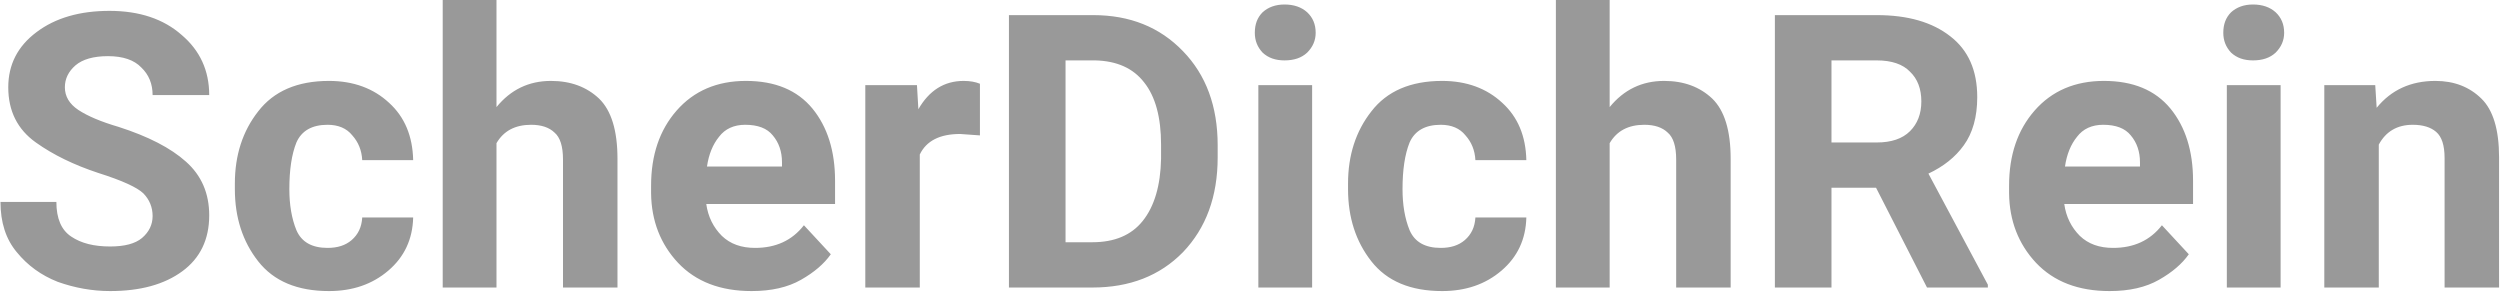
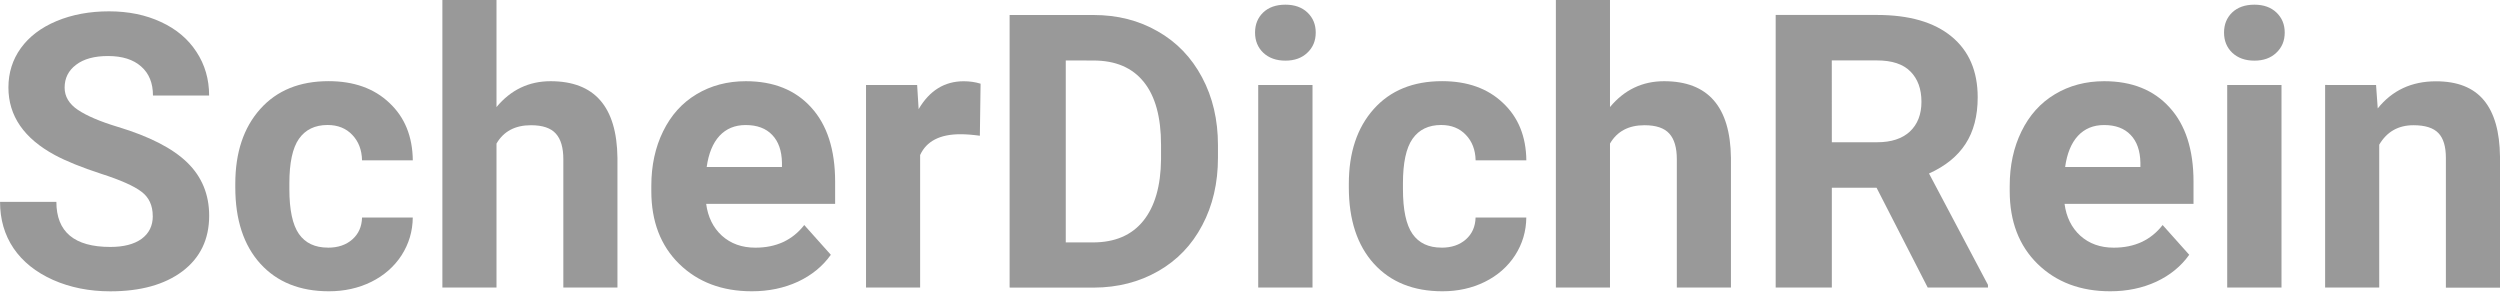
<svg xmlns="http://www.w3.org/2000/svg" width="55.207mm" height="6.433mm" viewBox="0 0 55.207 6.433" version="1.1" id="svg1342">
  <defs id="defs1336" />
  <g id="layer1" transform="translate(-60.08699,-85.89676)">
-     <text xml:space="preserve" style="font-style:normal;font-weight:normal;font-size:10.583px;line-height:1.25;font-family:sans-serif;letter-spacing:0px;word-spacing:0px;fill:#000000;fill-opacity:1;stroke:none;stroke-width:0.265" x="59.802" y="92.247" id="text295-3">
-       <tspan x="59.802" y="92.247" style="font-style:normal;font-variant:normal;font-weight:bold;font-stretch:normal;font-size:8.467px;line-height:0;font-family:Roboto;-inkscape-font-specification:'Roboto Bold';fill:#999999;stroke-width:0.265" id="tspan301-6">ScherDichRein</tspan>
-     </text>
+     <g aria-label="ScherDichRein" style="font-style:normal;font-weight:normal;font-size:10.583px;line-height:1.25;font-family:sans-serif;letter-spacing:0px;word-spacing:0px;fill:#000000;fill-opacity:1;stroke:none;stroke-width:0.265" id="text295-3">
+       <path d="m 63.46,90.668 q 0,-0.351 -0.248,-0.537 -0.248,-0.19 -0.893,-0.397 -0.645,-0.211 -1.021,-0.413 -1.025,-0.554 -1.025,-1.492 0,-0.488 0.273,-0.868 0.277,-0.384 0.79,-0.599 0.517,-0.215 1.158,-0.215 0.645,0 1.149,0.236 0.504,0.232 0.781,0.657 0.281,0.426 0.281,0.967 h -1.24 q 0,-0.413 -0.26,-0.641 -0.26,-0.232 -0.732,-0.232 -0.455,0 -0.707,0.194 -0.252,0.19 -0.252,0.504 0,0.294 0.294,0.492 0.298,0.198 0.872,0.372 1.058,0.318 1.542,0.79 0.484,0.471 0.484,1.174 0,0.781 -0.591,1.228 -0.591,0.442 -1.592,0.442 -0.695,0 -1.265,-0.252 -0.571,-0.256 -0.872,-0.699 -0.298,-0.442 -0.298,-1.025 h 1.244 q 0,0.996 1.191,0.996 0.442,0 0.69,-0.178 0.248,-0.182 0.248,-0.504 z" style="font-style:normal;font-variant:normal;font-weight:bold;font-stretch:normal;font-size:8.467px;line-height:0;font-family:Roboto;-inkscape-font-specification:'Roboto Bold';fill:#999999;stroke-width:0.265" id="path814" />
+       <path d="m 67.33,91.366 q 0.331,0 0.537,-0.182 0.207,-0.182 0.215,-0.484 h 1.12 q -0.004,0.455 -0.248,0.835 -0.244,0.376 -0.67,0.587 -0.422,0.207 -0.934,0.207 -0.959,0 -1.513,-0.608 -0.554,-0.612 -0.554,-1.687 v -0.079 q 0,-1.034 0.55,-1.65 0.55,-0.616 1.509,-0.616 0.839,0 1.344,0.48 0.508,0.475 0.517,1.269 H 68.082 q -0.008,-0.347 -0.215,-0.562 -0.207,-0.219 -0.546,-0.219 -0.418,0 -0.633,0.306 -0.211,0.302 -0.211,0.984 v 0.124 q 0,0.69 0.211,0.992 0.211,0.302 0.641,0.302 z" style="font-style:normal;font-variant:normal;font-weight:bold;font-stretch:normal;font-size:8.467px;line-height:0;font-family:Roboto;-inkscape-font-specification:'Roboto Bold';fill:#999999;stroke-width:0.265" id="path816" />
+       <path d="m 71.051,88.261 q 0.475,-0.571 1.195,-0.571 1.455,0 1.476,1.691 v 2.865 h -1.195 v -2.832 q 0,-0.384 -0.165,-0.566 -0.165,-0.186 -0.55,-0.186 -0.525,0 -0.761,0.405 v 3.179 h -1.195 v -6.35 h 1.195 z" style="font-style:normal;font-variant:normal;font-weight:bold;font-stretch:normal;font-size:8.467px;line-height:0;font-family:Roboto;-inkscape-font-specification:'Roboto Bold';fill:#999999;stroke-width:0.265" id="path818" />
+       <path d="m 76.69,92.329 q -0.984,0 -1.604,-0.604 -0.616,-0.604 -0.616,-1.608 v -0.116 q 0,-0.674 0.26,-1.203 0.26,-0.533 0.736,-0.819 0.48,-0.289 1.091,-0.289 0.918,0 1.443,0.579 0.529,0.579 0.529,1.641 v 0.488 h -2.848 q 0.058,0.438 0.347,0.703 0.294,0.265 0.74,0.265 0.69,0 1.079,-0.5 l 0.587,0.657 q -0.269,0.38 -0.728,0.595 -0.459,0.211 -1.017,0.211 z M 76.553,88.658 q -0.356,0 -0.579,0.24 -0.219,0.24 -0.281,0.686 h 1.662 v -0.095 q -0.008,-0.397 -0.215,-0.612 -0.207,-0.219 -0.587,-0.219 z" style="font-style:normal;font-variant:normal;font-weight:bold;font-stretch:normal;font-size:8.467px;line-height:0;font-family:Roboto;-inkscape-font-specification:'Roboto Bold';fill:#999999;stroke-width:0.265" id="path820" />
+       <path d="m 81.725,88.894 q -0.244,-0.033 -0.43,-0.033 -0.678,0 -0.889,0.459 v 2.927 h -1.195 v -4.473 h 1.129 l 0.033,0.533 q 0.36,-0.616 0.996,-0.616 0.198,0 0.372,0.054 z" style="font-style:normal;font-variant:normal;font-weight:bold;font-stretch:normal;font-size:8.467px;line-height:0;font-family:Roboto;-inkscape-font-specification:'Roboto Bold';fill:#999999;stroke-width:0.265" id="path822" />
+       <path d="m 82.382,92.247 v -6.019 h 1.852 q 0.794,0 1.418,0.36 0.628,0.356 0.98,1.017 0.351,0.657 0.351,1.497 v 0.277 q 0,0.839 -0.347,1.492 -0.343,0.653 -0.972,1.013 -0.628,0.36 -1.418,0.364 z m 1.24,-5.015 v 4.018 h 0.599 q 0.728,0 1.112,-0.475 0.384,-0.475 0.393,-1.36 v -0.318 q 0,-0.918 -0.38,-1.389 -0.38,-0.475 -1.112,-0.475 z" style="font-style:normal;font-variant:normal;font-weight:bold;font-stretch:normal;font-size:8.467px;line-height:0;font-family:Roboto;-inkscape-font-specification:'Roboto Bold';fill:#999999;stroke-width:0.265" id="path824" />
+       <path d="m 89.071,92.247 h -1.199 v -4.473 h 1.199 z m -1.269,-5.631 q 0,-0.269 0.178,-0.442 0.182,-0.174 0.492,-0.174 0.306,0 0.488,0.174 0.182,0.174 0.182,0.442 0,0.273 -0.186,0.446 -0.182,0.174 -0.484,0.174 -0.302,0 -0.488,-0.174 -0.182,-0.174 -0.182,-0.446 z" style="font-style:normal;font-variant:normal;font-weight:bold;font-stretch:normal;font-size:8.467px;line-height:0;font-family:Roboto;-inkscape-font-specification:'Roboto Bold';fill:#999999;stroke-width:0.265" id="path826" />
+       <path d="m 91.92,91.366 q 0.331,0 0.537,-0.182 0.207,-0.182 0.215,-0.484 h 1.12 q -0.004,0.455 -0.248,0.835 -0.244,0.376 -0.67,0.587 -0.422,0.207 -0.934,0.207 -0.959,0 -1.513,-0.608 -0.554,-0.612 -0.554,-1.687 v -0.079 q 0,-1.034 0.55,-1.65 0.55,-0.616 1.509,-0.616 0.839,0 1.344,0.48 0.508,0.475 0.517,1.269 h -1.12 q -0.008,-0.347 -0.215,-0.562 -0.207,-0.219 -0.546,-0.219 -0.418,0 -0.633,0.306 -0.211,0.302 -0.211,0.984 v 0.124 q 0,0.69 0.211,0.992 0.211,0.302 0.641,0.302 z" style="font-style:normal;font-variant:normal;font-weight:bold;font-stretch:normal;font-size:8.467px;line-height:0;font-family:Roboto;-inkscape-font-specification:'Roboto Bold';fill:#999999;stroke-width:0.265" id="path828" />
+       <path d="m 95.64,88.261 q 0.475,-0.571 1.195,-0.571 1.455,0 1.476,1.691 v 2.865 h -1.195 v -2.832 q 0,-0.384 -0.165,-0.566 -0.165,-0.186 -0.55,-0.186 -0.525,0 -0.761,0.405 v 3.179 h -1.195 v -6.35 h 1.195 z" style="font-style:normal;font-variant:normal;font-weight:bold;font-stretch:normal;font-size:8.467px;line-height:0;font-family:Roboto;-inkscape-font-specification:'Roboto Bold';fill:#999999;stroke-width:0.265" id="path830" />
+       <path d="m 101.527,90.043 h -0.988 v 2.203 h -1.24 v -6.019 h 2.237 q 1.067,0 1.645,0.475 0.579,0.475 0.579,1.344 0,0.616 -0.269,1.029 -0.265,0.409 -0.806,0.653 l 1.302,2.46 v 0.058 h -1.331 z m -0.988,-1.005 h 1 q 0.467,0 0.723,-0.236 0.256,-0.24 0.256,-0.657 0,-0.426 -0.244,-0.67 -0.24,-0.244 -0.74,-0.244 h -0.996 z" style="font-style:normal;font-variant:normal;font-weight:bold;font-stretch:normal;font-size:8.467px;line-height:0;font-family:Roboto;-inkscape-font-specification:'Roboto Bold';fill:#999999;stroke-width:0.265" id="path832" />
+       <path d="m 106.687,92.329 q -0.984,0 -1.604,-0.604 -0.616,-0.604 -0.616,-1.608 v -0.116 q 0,-0.674 0.26,-1.203 0.26,-0.533 0.736,-0.819 0.48,-0.289 1.091,-0.289 0.918,0 1.443,0.579 0.529,0.579 0.529,1.641 v 0.488 H 105.678 q 0.058,0.438 0.347,0.703 0.294,0.265 0.74,0.265 0.69,0 1.079,-0.5 l 0.587,0.657 q -0.269,0.38 -0.728,0.595 -0.459,0.211 -1.017,0.211 z m -0.136,-3.671 q -0.356,0 -0.579,0.24 -0.219,0.24 -0.281,0.686 h 1.662 v -0.095 q -0.008,-0.397 -0.215,-0.612 -0.207,-0.219 -0.587,-0.219 z" style="font-style:normal;font-variant:normal;font-weight:bold;font-stretch:normal;font-size:8.467px;line-height:0;font-family:Roboto;-inkscape-font-specification:'Roboto Bold';fill:#999999;stroke-width:0.265" id="path834" />
+       <path d="m 110.469,92.247 h -1.199 v -4.473 h 1.199 z m -1.269,-5.631 q 0,-0.269 0.178,-0.442 0.182,-0.174 0.492,-0.174 0.306,0 0.488,0.174 0.182,0.174 0.182,0.442 0,0.273 -0.186,0.446 -0.182,0.174 -0.484,0.174 -0.302,0 -0.488,-0.174 -0.182,-0.174 -0.182,-0.446 z" style="font-style:normal;font-variant:normal;font-weight:bold;font-stretch:normal;font-size:8.467px;line-height:0;font-family:Roboto;-inkscape-font-specification:'Roboto Bold';fill:#999999;stroke-width:0.265" id="path836" />
+       <path d="m 112.557,87.774 0.037,0.517 q 0.48,-0.599 1.286,-0.599 0.711,0 1.058,0.418 0.347,0.418 0.356,1.249 v 2.89 H 114.099 V 89.386 q 0,-0.38 -0.165,-0.55 -0.165,-0.174 -0.55,-0.174 -0.504,0 -0.757,0.43 v 3.154 h -1.195 v -4.473 z" style="font-style:normal;font-variant:normal;font-weight:bold;font-stretch:normal;font-size:8.467px;line-height:0;font-family:Roboto;-inkscape-font-specification:'Roboto Bold';fill:#999999;stroke-width:0.265" id="path838" />
+     </g>
  </g>
</svg>
